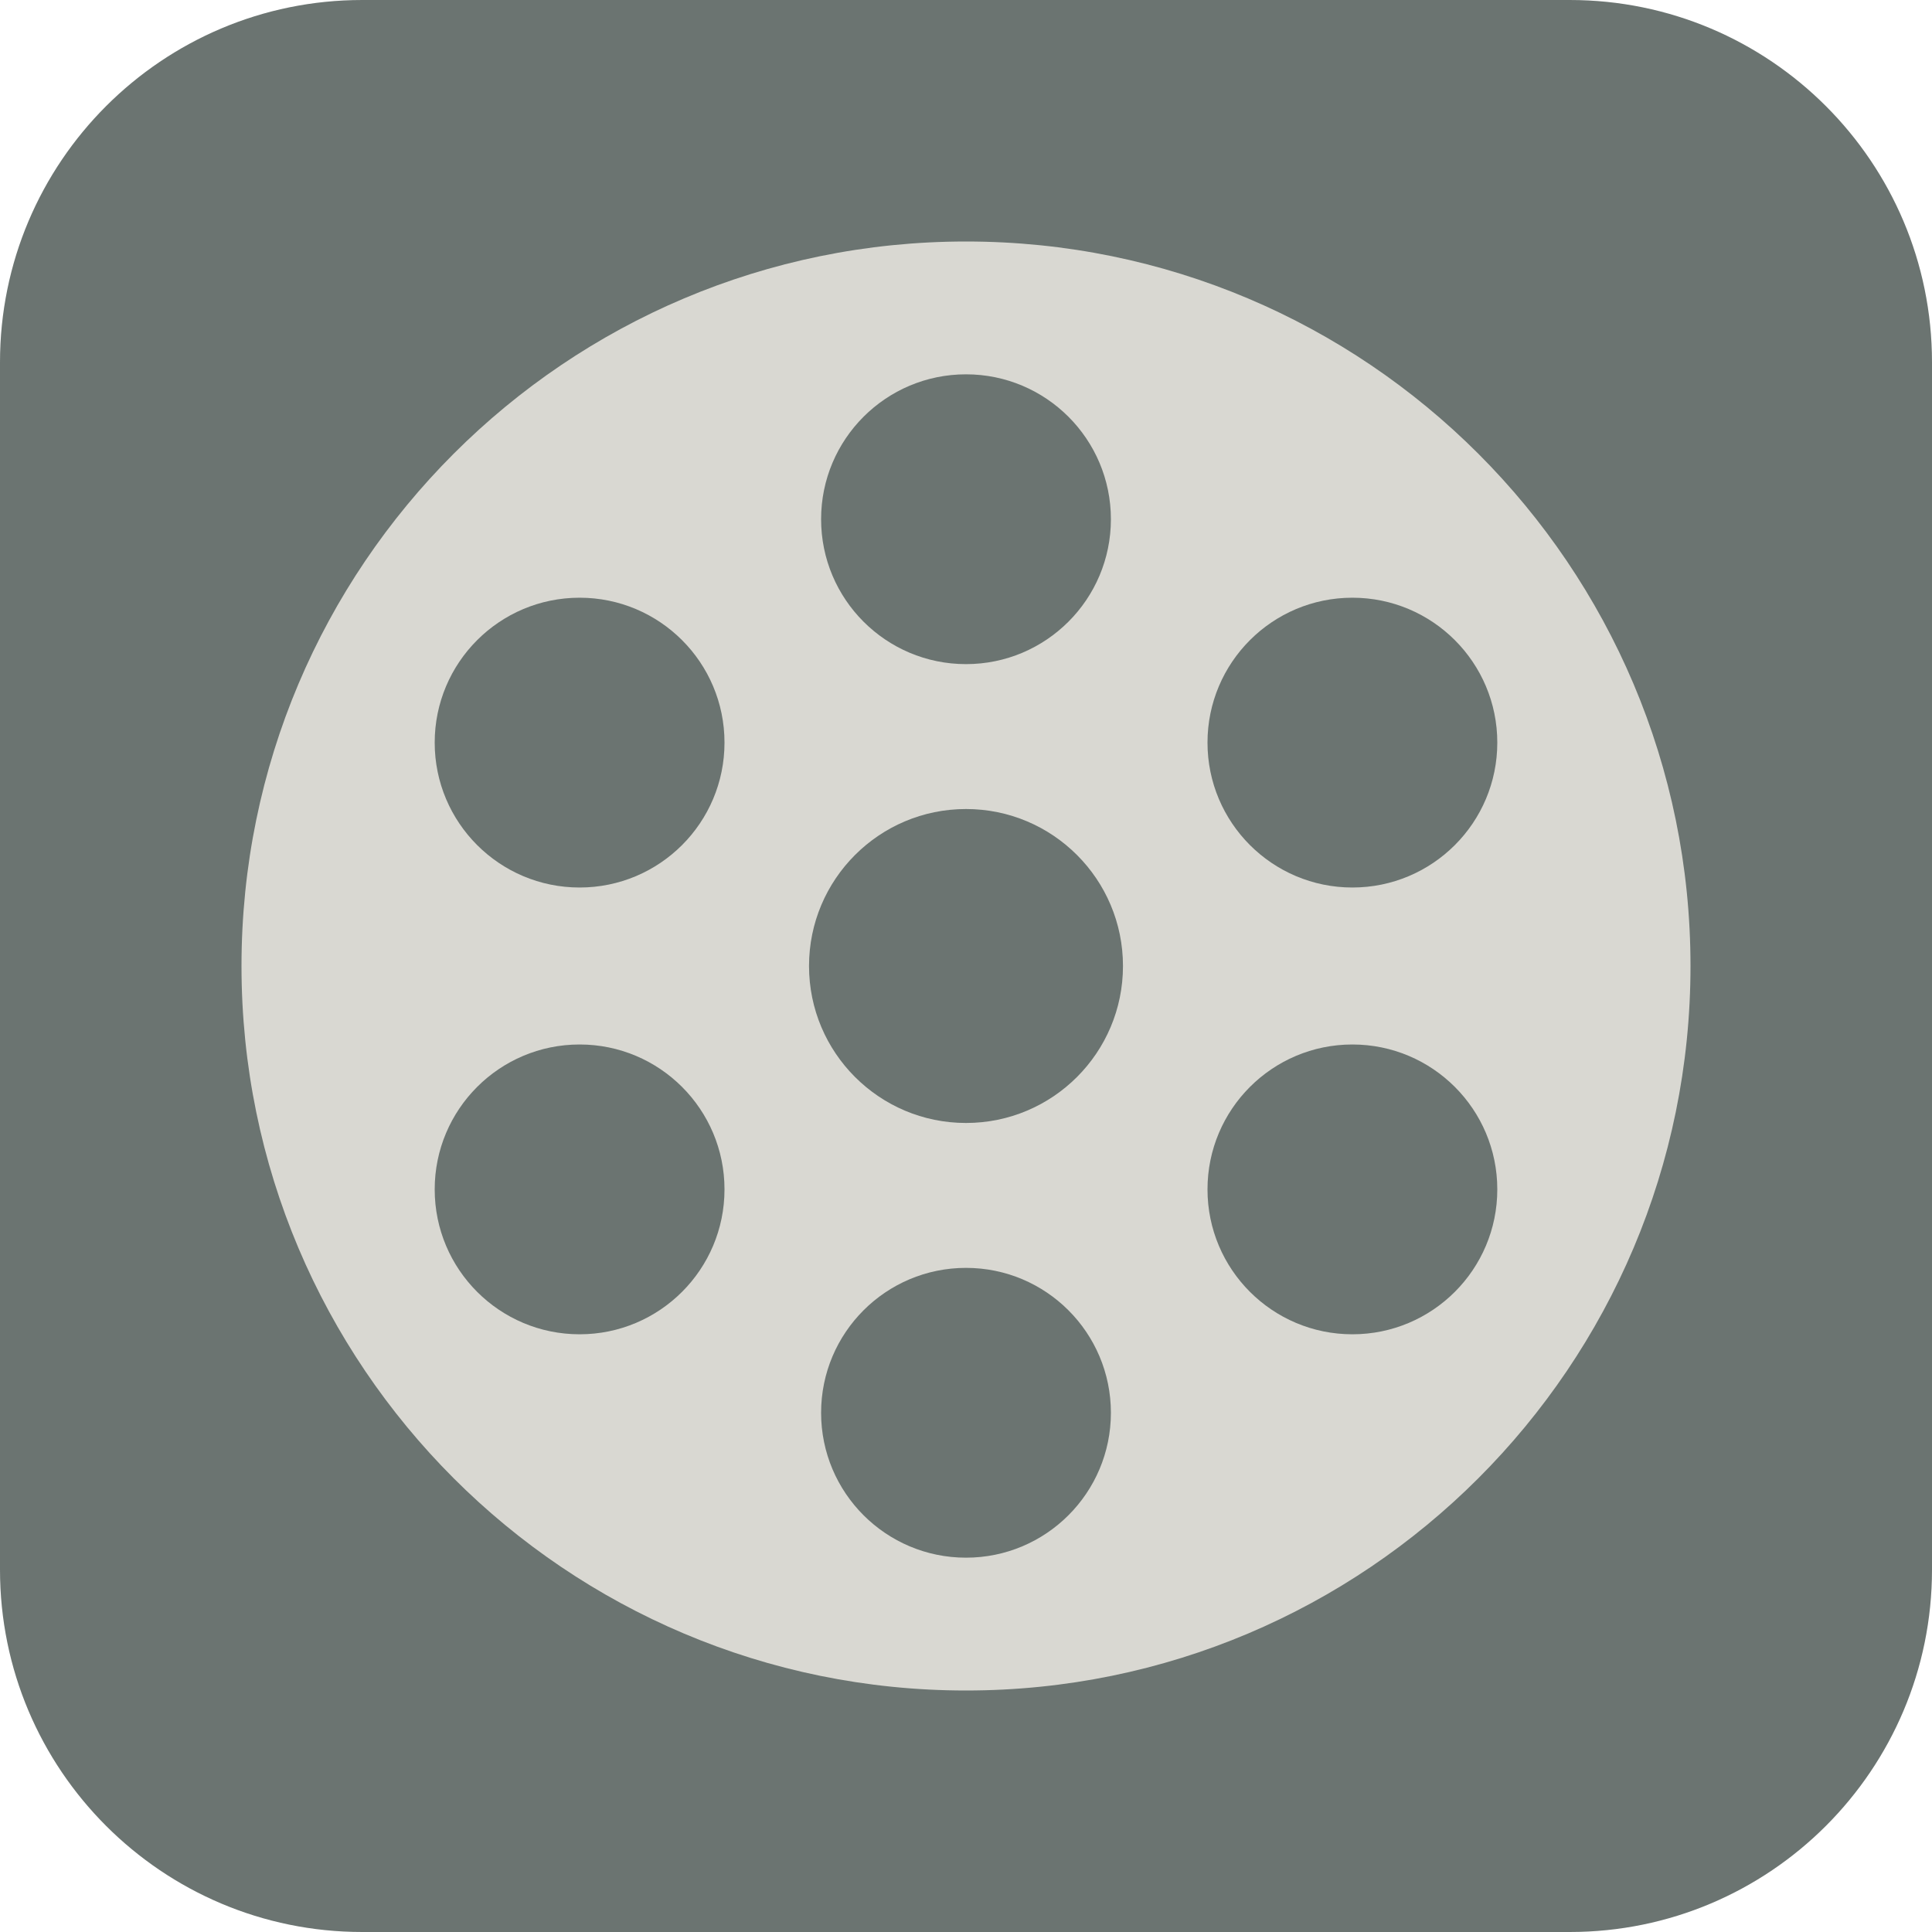
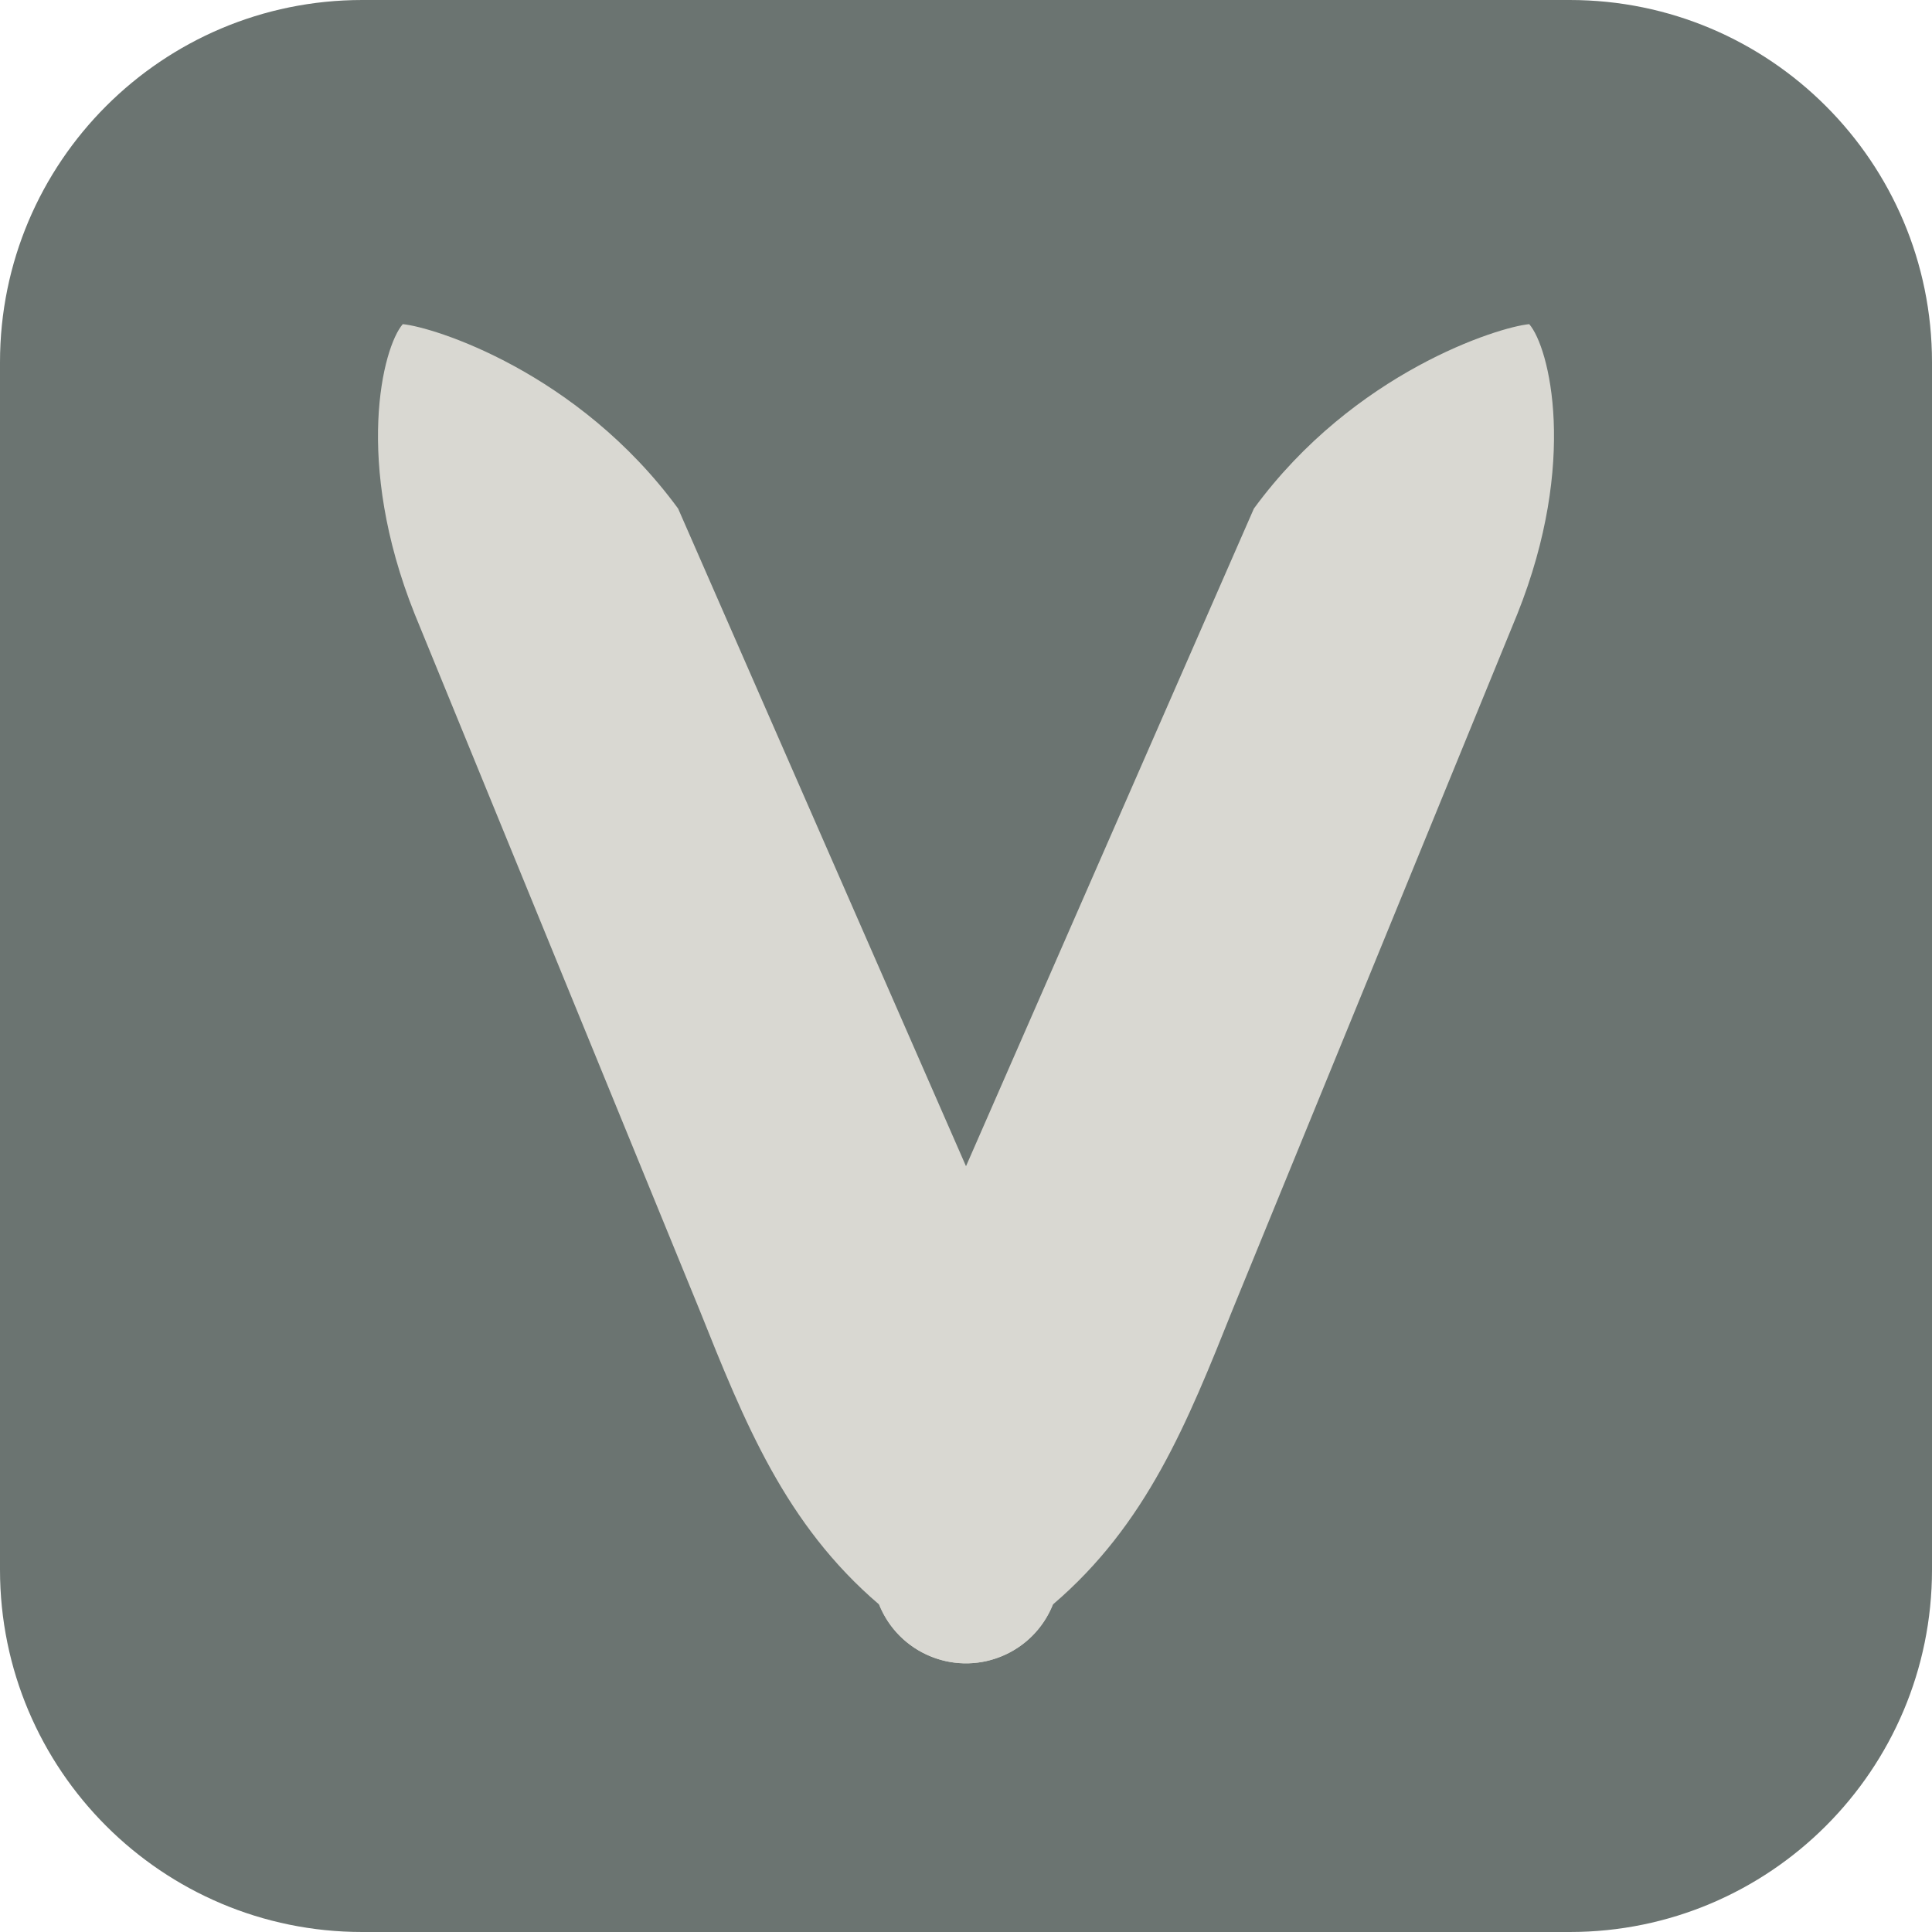
- <svg xmlns="http://www.w3.org/2000/svg" width="16" height="16" viewBox="0 0 32 32">
+ <svg xmlns="http://www.w3.org/2000/svg" viewBox="0 0 32 32" width="16" height="16">
  <rect width="32" height="32" rx="6" fill="#6b7471" />
-   <circle cx="16" cy="16" r="12" fill="#d9d8d2" />
-   <circle cx="16" cy="16" r="2.6" fill="#6b7471" />
-   <circle cx="16" cy="8.6" r="2.4" fill="#6b7471" />
-   <circle cx="22.4" cy="12.3" r="2.4" fill="#6b7471" />
-   <circle cx="22.4" cy="19.7" r="2.4" fill="#6b7471" />
-   <circle cx="16" cy="23.4" r="2.4" fill="#6b7471" />
-   <circle cx="9.6" cy="19.7" r="2.4" fill="#6b7471" />
-   <circle cx="9.6" cy="12.3" r="2.4" fill="#6b7471" />
+   <g transform="translate(16 26) rotate(-111.80)">
+     <path d="M0 -1.55 C1.81 -2.50 3.62 -2.50 5.65 -2.50 L18.09 -2.60 C20.81 -2.60 22.39 -1.45 22.62 -1.00 C22.39 -0.55 20.81 1.40 18.09 2.10 L5.65 2.50 C3.62 2.50 1.81 2.50 0 1.55 A1.55 1.55 0 0 1 0 -1.55 Z" fill="#d9d8d2" />
+   </g>
+   <g transform="translate(16 26) rotate(-68.20)">
+     <path d="M0 -1.55 C1.81 -2.50 3.62 -2.50 5.65 -2.50 L18.09 -2.10 C20.81 -1.40 22.39 0.55 22.62 1.00 C22.39 1.45 20.81 2.60 18.09 2.60 L5.65 2.50 C3.62 2.50 1.81 2.50 0 1.55 A1.55 1.55 0 0 1 0 -1.55 Z" fill="#d9d8d2" />
+   </g>
</svg>
